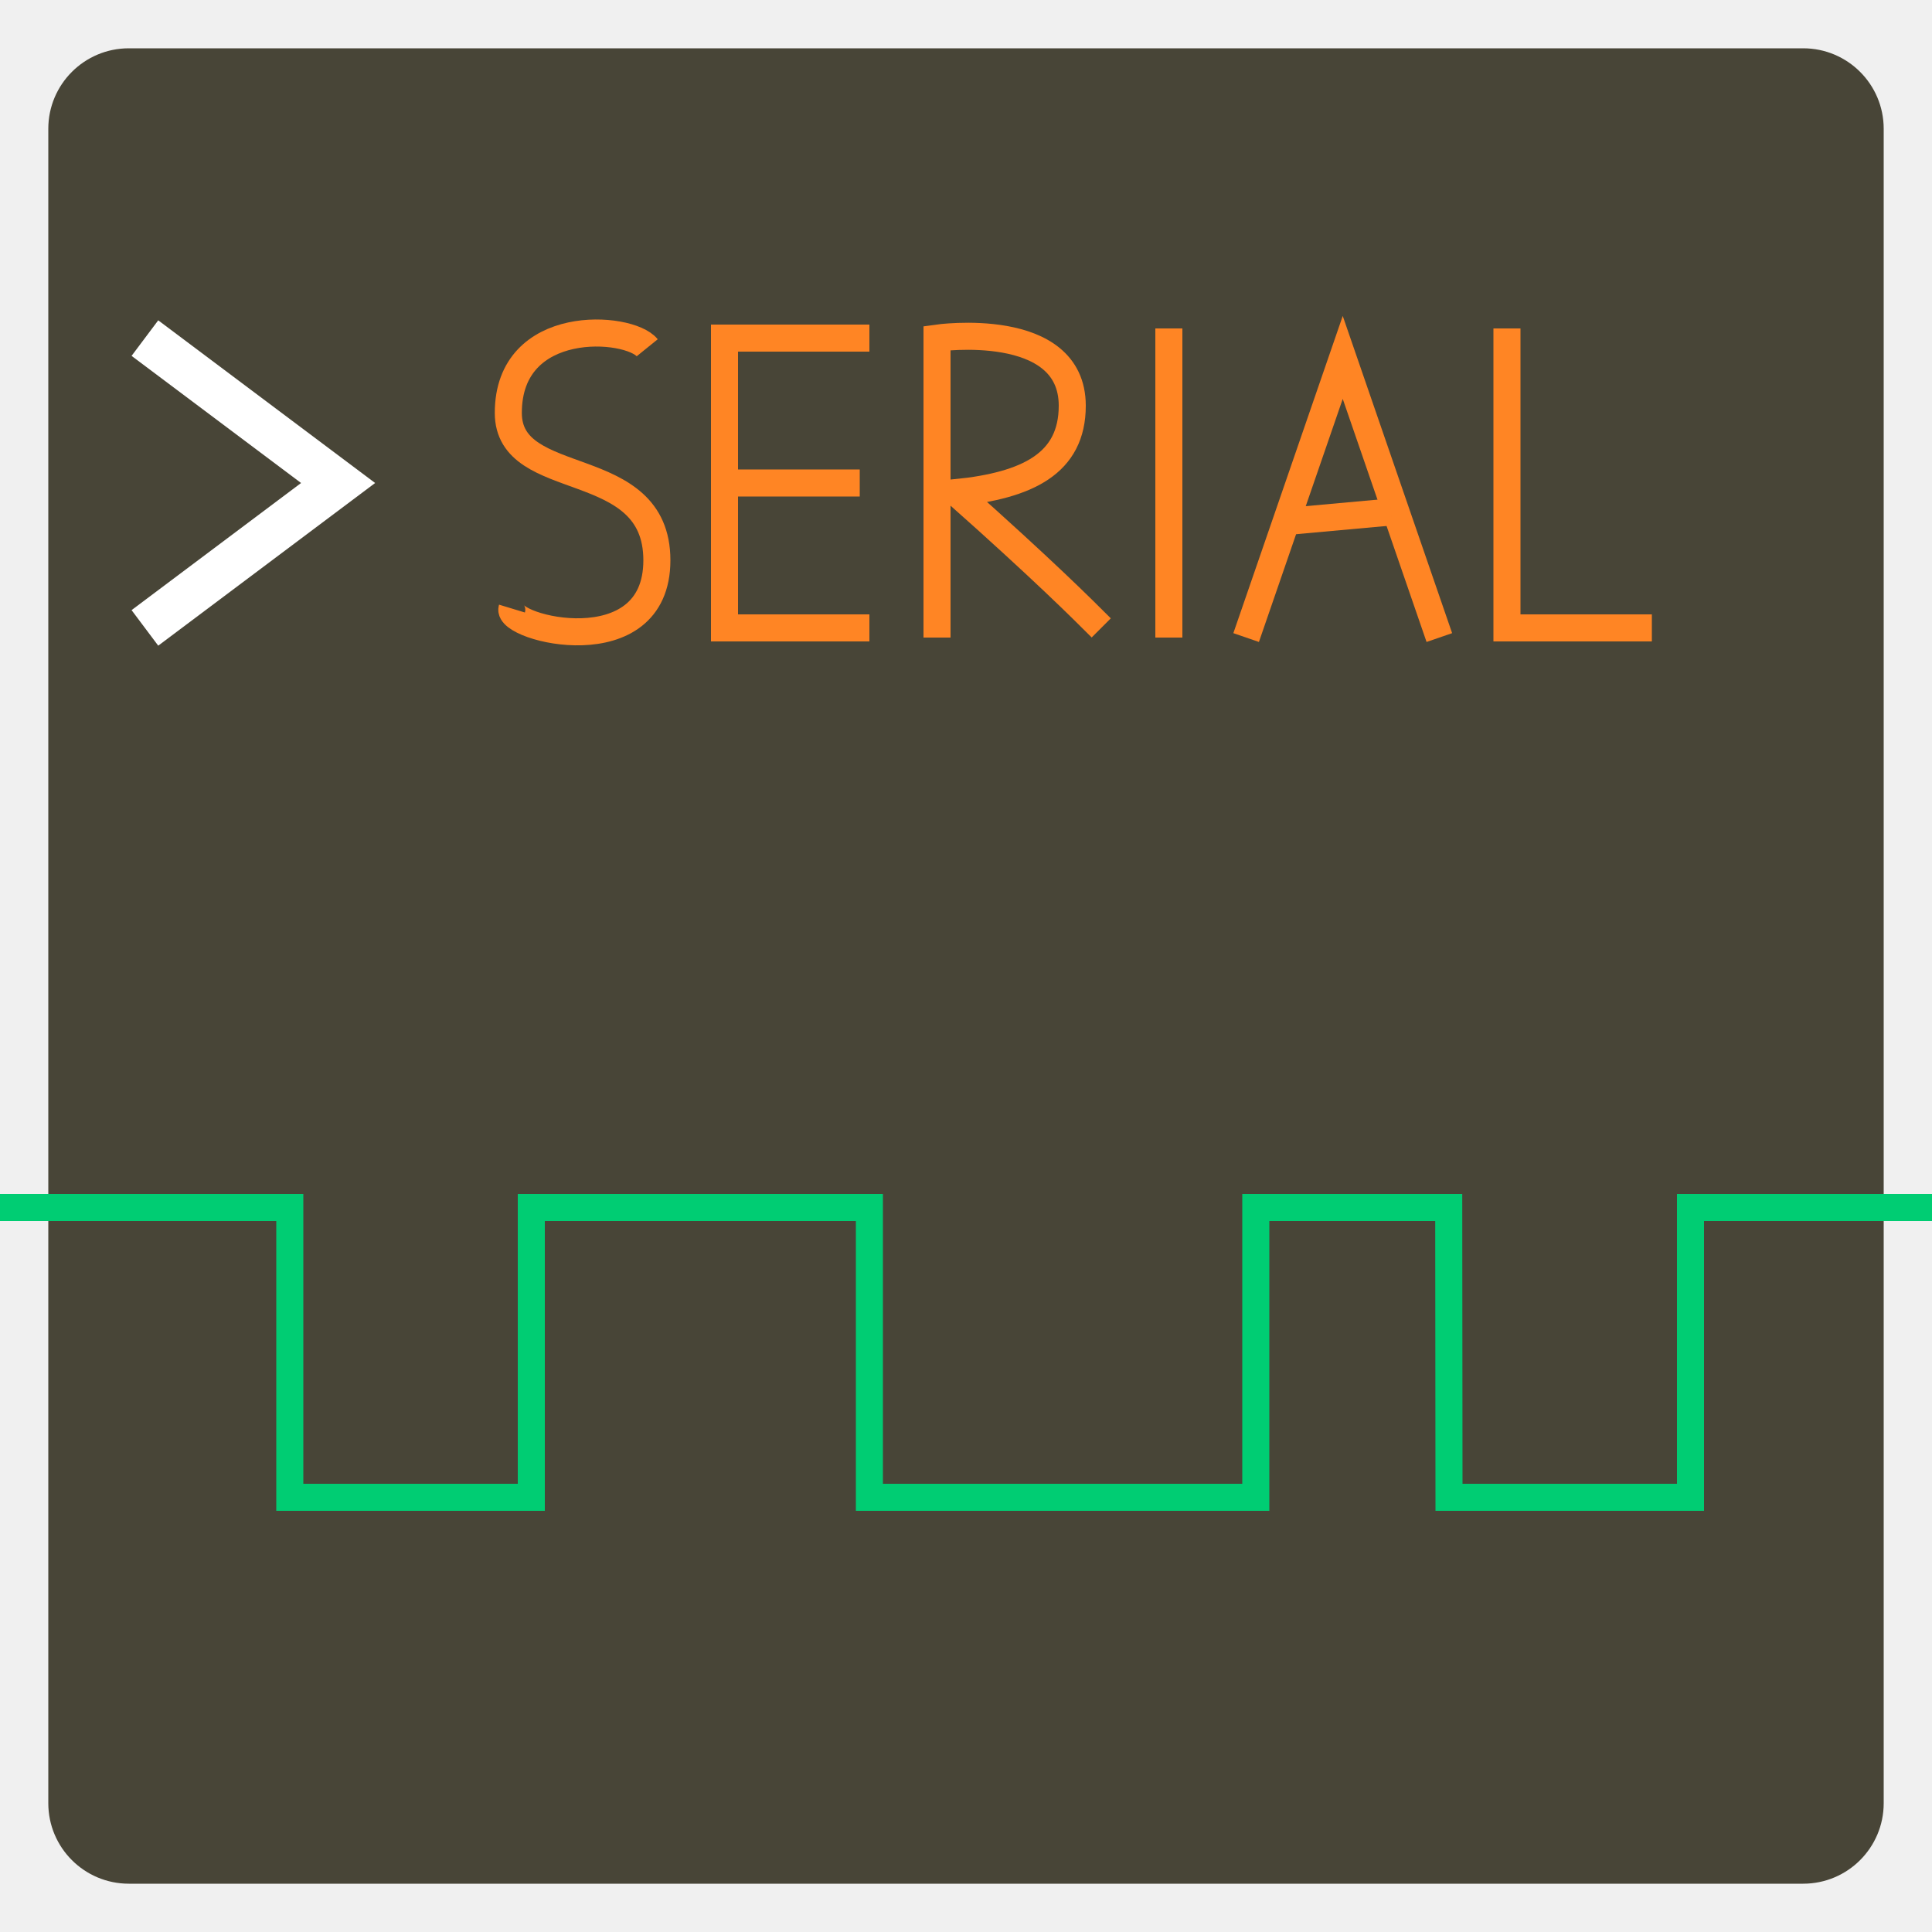
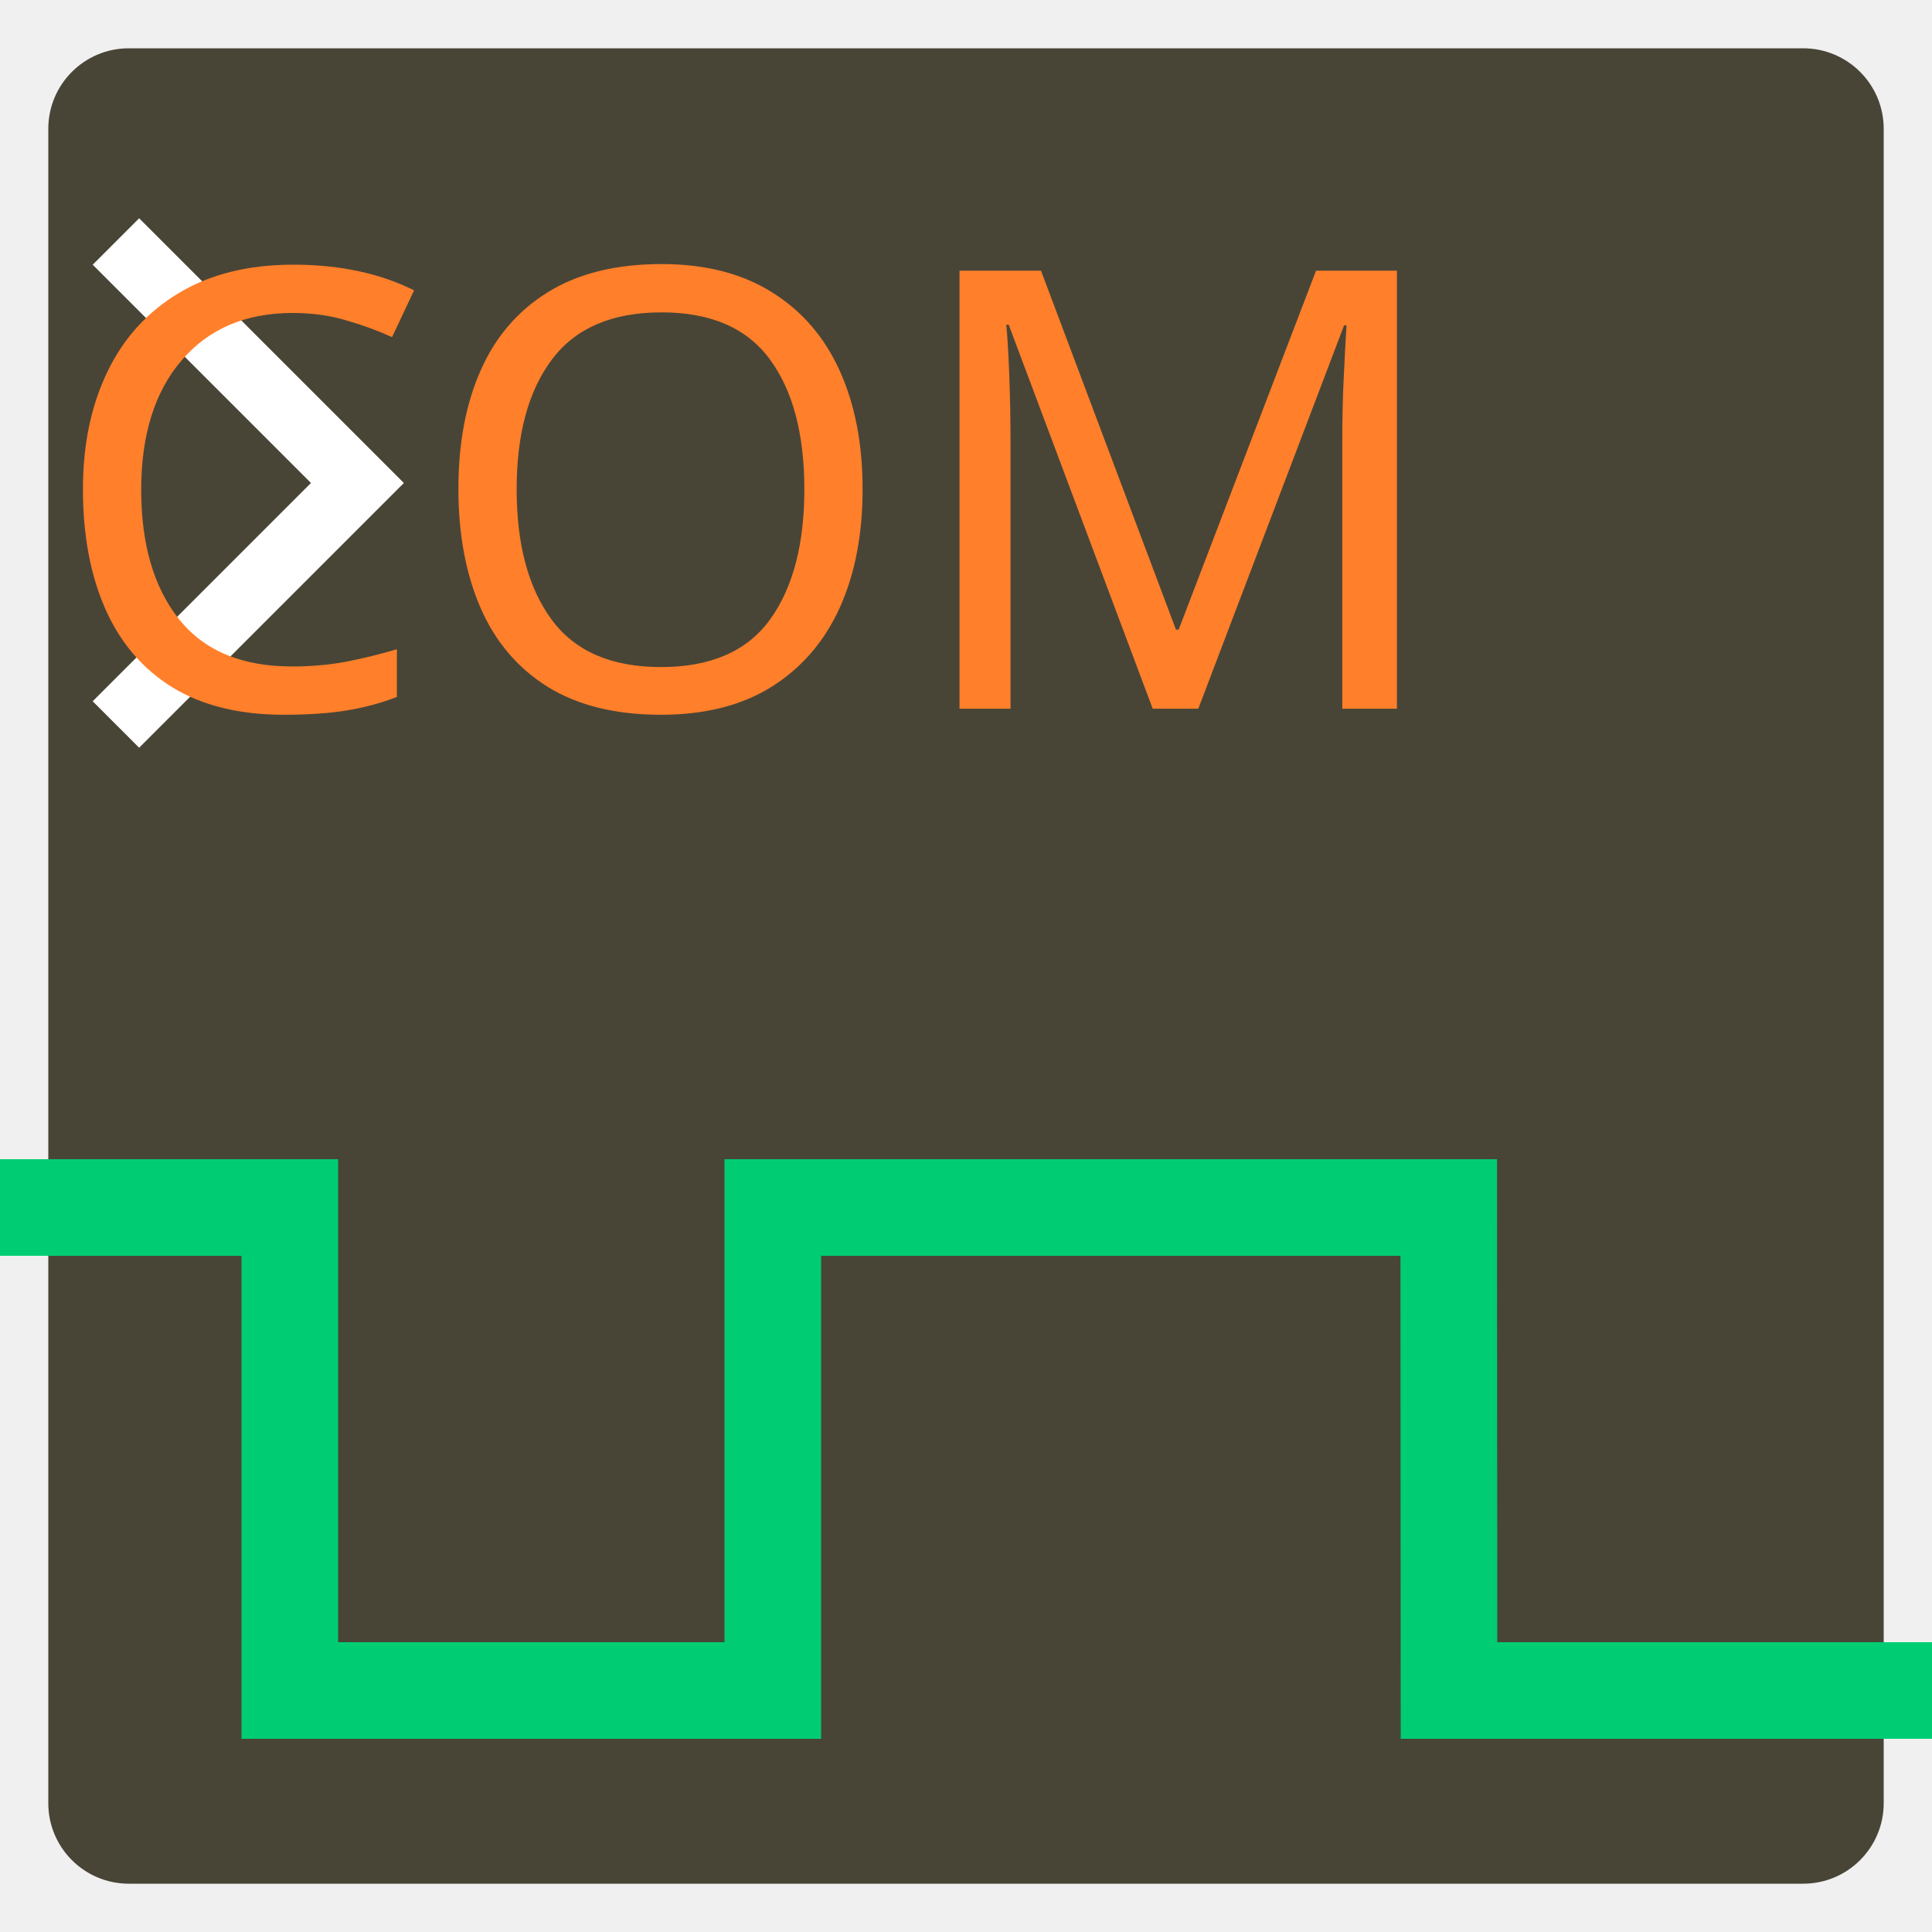
<svg xmlns="http://www.w3.org/2000/svg" width="100mm" height="100mm" viewBox="0 0 100 100" version="1.1" id="svg5">
  <defs id="defs2" />
  <g id="layer1">
    <rect style="fill:#484537;stroke:none;stroke-width:0.924;fill-opacity:1" id="rect232" width="95" height="95" x="2.5" y="2.5" ry="4.167" />
-     <path style="fill:none;stroke:#ffffff;stroke-width:2.3;stroke-dasharray:none;stroke-opacity:1" d="m 7.5,17.5 10,7.5 -10,7.5" id="path946" />
-     <path style="fill:none;fill-opacity:1;stroke:#00cd73;stroke-width:1.4;stroke-dasharray:none;stroke-opacity:1" d="M 0,62.5 H 15 V 77.5 H 27.5 V 62.5 H 45 V 77.5 H 65 V 62.5 h 9.986 L 75,77.5 h 12.5 v -15 H 100" id="path3128" />
-     <path style="fill:none;fill-opacity:1;stroke:#ff8524;stroke-width:1.4;stroke-dasharray:none;stroke-opacity:1" d="M 33.5,18 C 32.56,16.836 26.31,16.373 26.31,21.373 26.31,25.457 34,23.5 34,29 c 0,5.5 -7.813,3.53 -7.5,2.5" id="path5841" />
-     <path style="fill:none;fill-opacity:1;stroke:#ff8524;stroke-width:1.4;stroke-dasharray:none;stroke-opacity:1" d="M 48.5,33 V 17.5 c 0,0 7,-1 7,3.5 0,3 -2.327,4.12 -6,4.5 4.5,4 6.5,6 7.5,7" id="path5851" />
-     <path style="fill:none;fill-opacity:1;stroke:#ff8524;stroke-width:1.4;stroke-dasharray:none;stroke-opacity:1" d="m 45,17.5 h -7.5 v 15 h 7.5" id="path5865" />
-     <path style="fill:none;fill-opacity:1;stroke:#ff8524;stroke-width:1.4;stroke-dasharray:none;stroke-opacity:1" d="m 37.5,25 h 7" id="path5867" />
-     <path style="fill:none;fill-opacity:1;stroke:#ff8524;stroke-width:1.4;stroke-dasharray:none;stroke-opacity:1" d="M 60.5,17 60.5,33" id="path5932" />
-     <path style="fill:none;fill-opacity:1;stroke:#ff8524;stroke-width:1.4;stroke-dasharray:none;stroke-opacity:1" d="m 64.5,33 5,-14.5 5,14.5" id="path5938" />
-     <path style="fill:none;fill-opacity:1;stroke:#ff8524;stroke-width:1.4;stroke-dasharray:none;stroke-opacity:1" d="M 78,17 78,32.5 h 7.5" id="path5942" />
-     <path style="fill:none;fill-opacity:1;stroke:#ff8524;stroke-width:1.4;stroke-dasharray:none;stroke-opacity:1" d="M 66.5,27 72,26.5" id="path5944" />
+     <path style="fill:none;stroke:#ffffff;stroke-width:3.4;stroke-dasharray:none;stroke-opacity:1" d="M 6,12.5 18.5,25 6,37.5" id="path946" />
+     <path style="fill:none;fill-opacity:1;stroke:#00cd73;stroke-width:5;stroke-dasharray:none;stroke-opacity:1" d="m 0,62.5 h 15 v 25 h 25 v -25 H 74.986 L 75,87.5 h 25" id="path3128" />
+     <text xml:space="preserve" style="font-style:italic;font-size:31.75px;line-height:23.502px;font-family:'Meiryo UI';-inkscape-font-specification:'Meiryo UI Italic';text-align:center;text-anchor:middle;fill:#ff7f2a;stroke-width:3;stroke-dasharray:none" x="59.504" y="36.682" id="text2525">
+       <tspan id="tspan2523" style="font-style:normal;font-variant:normal;font-weight:normal;font-stretch:normal;font-size:31.75px;font-family:Jost;-inkscape-font-specification:Jost;fill:#ff7f2a;stroke-width:3" x="59.504" y="36.682">COM</tspan>
+     </text>
  </g>
</svg>
